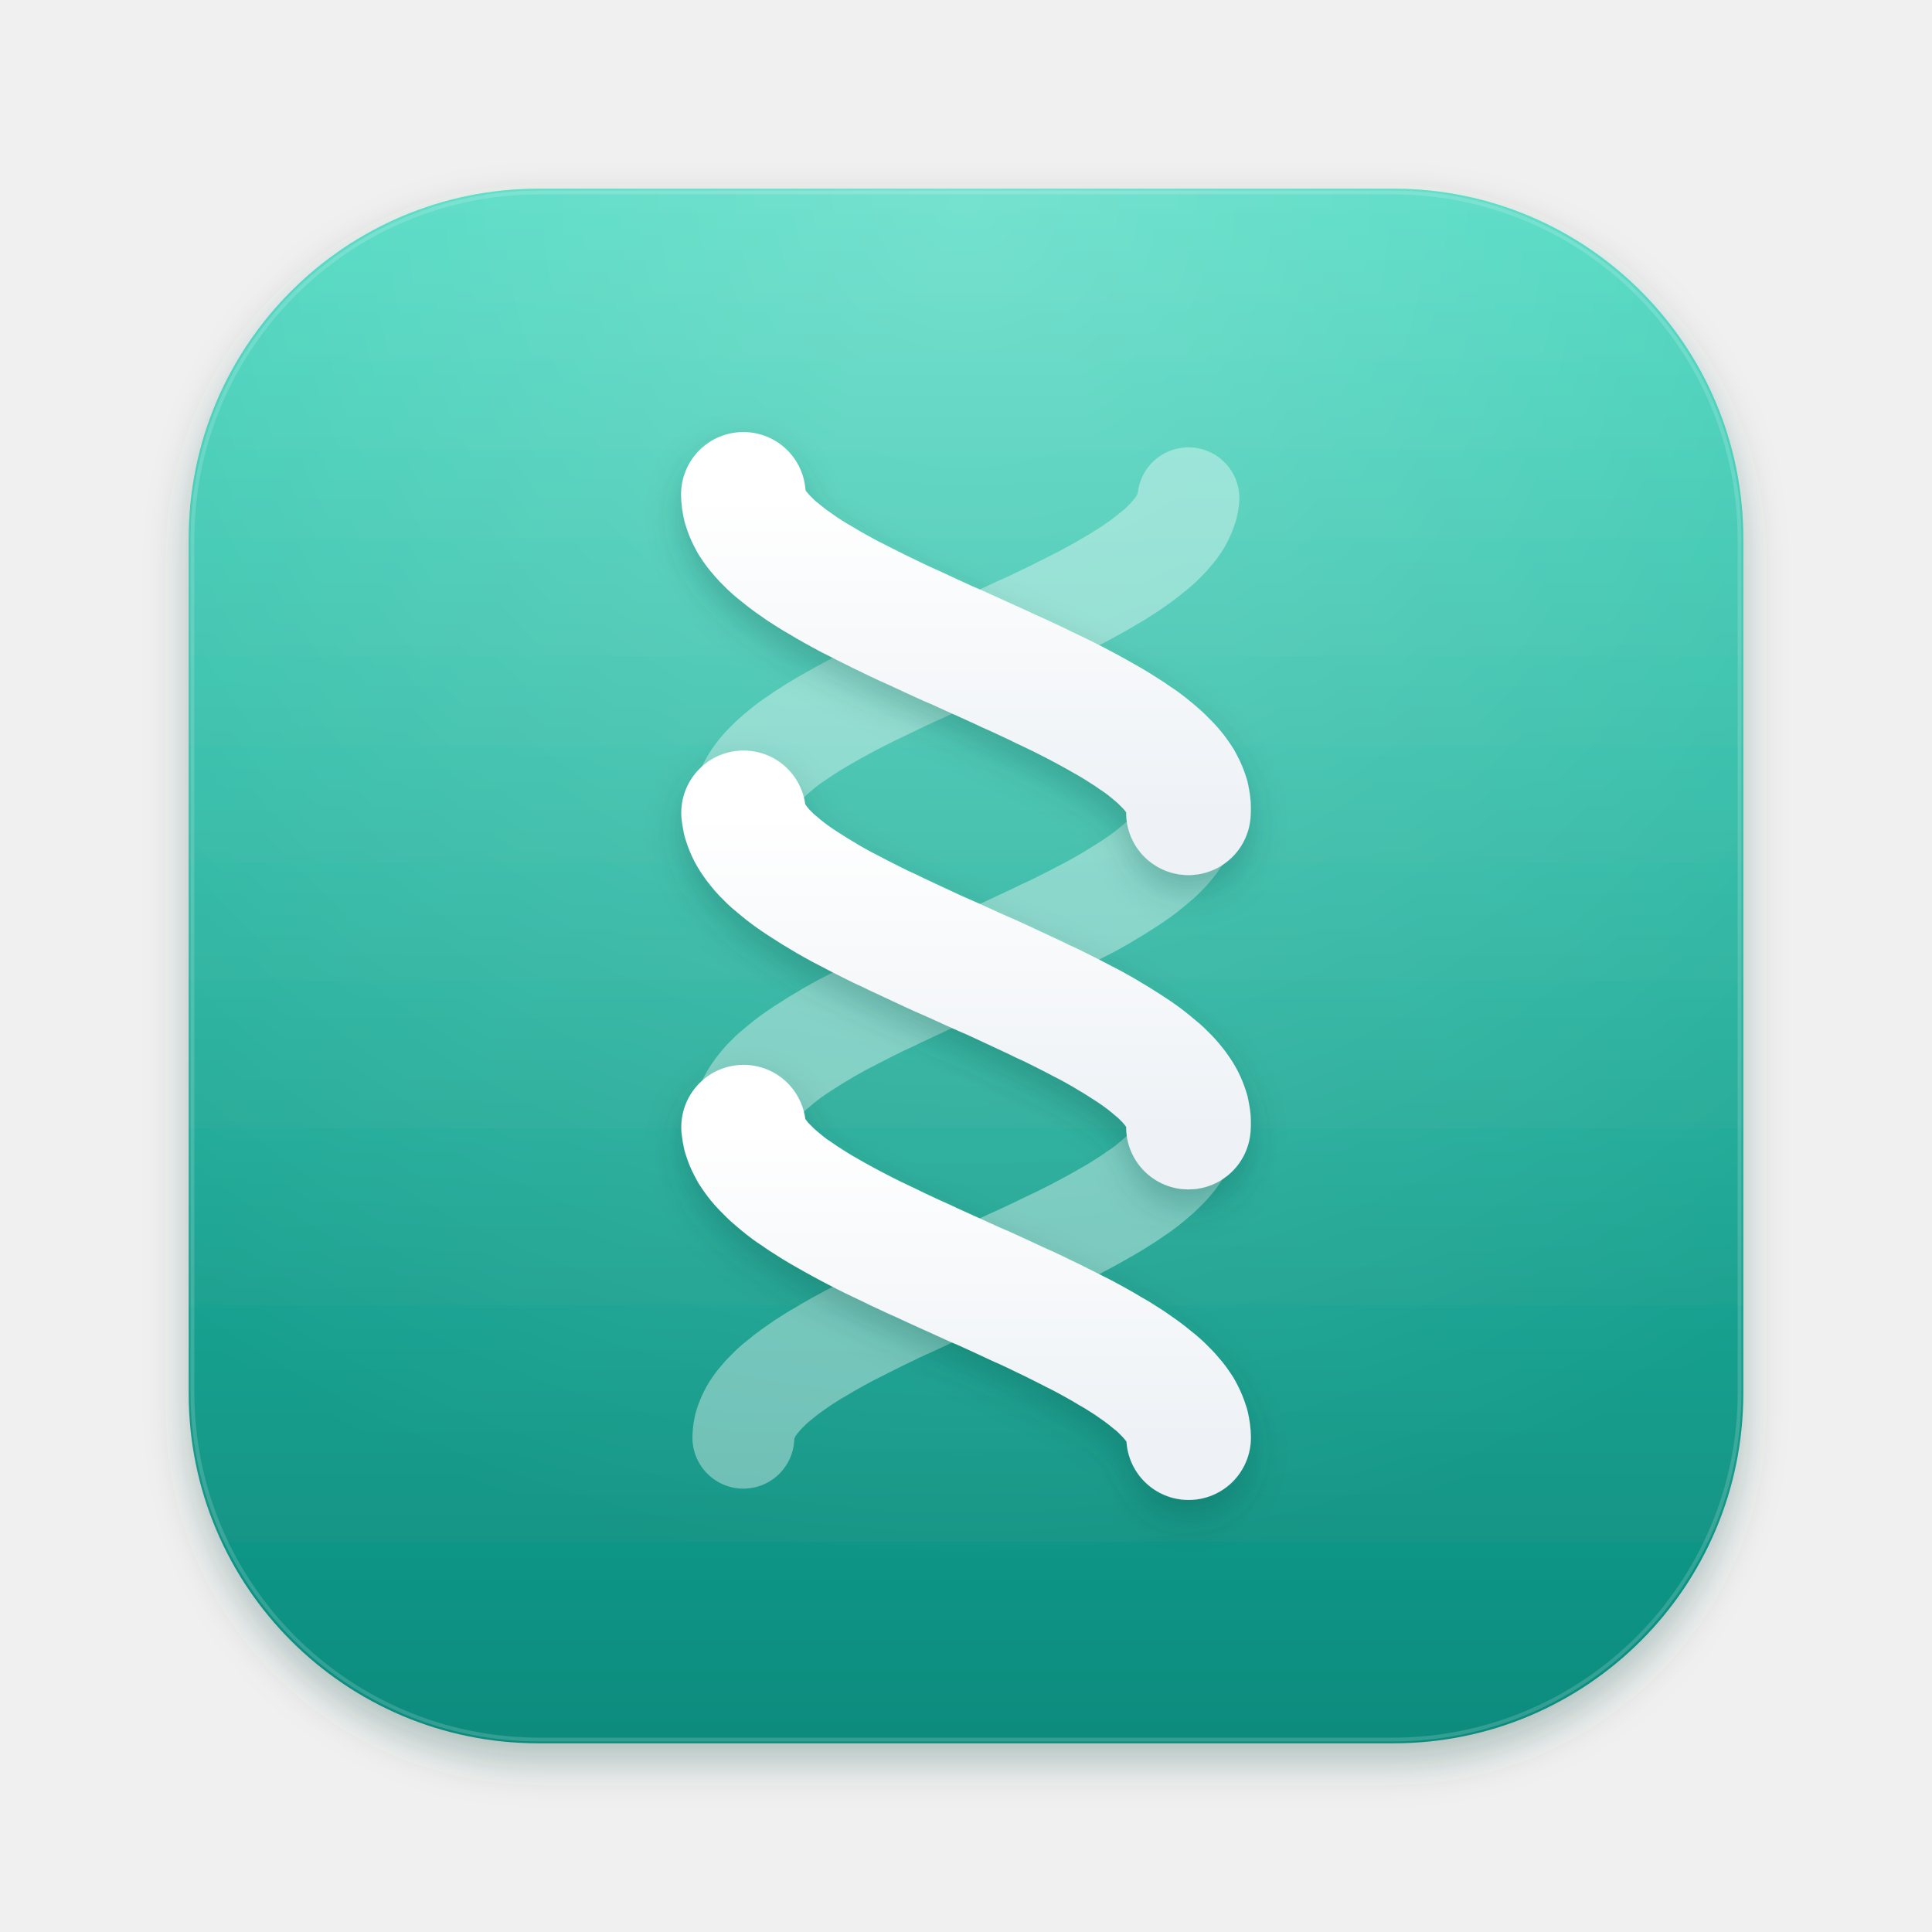
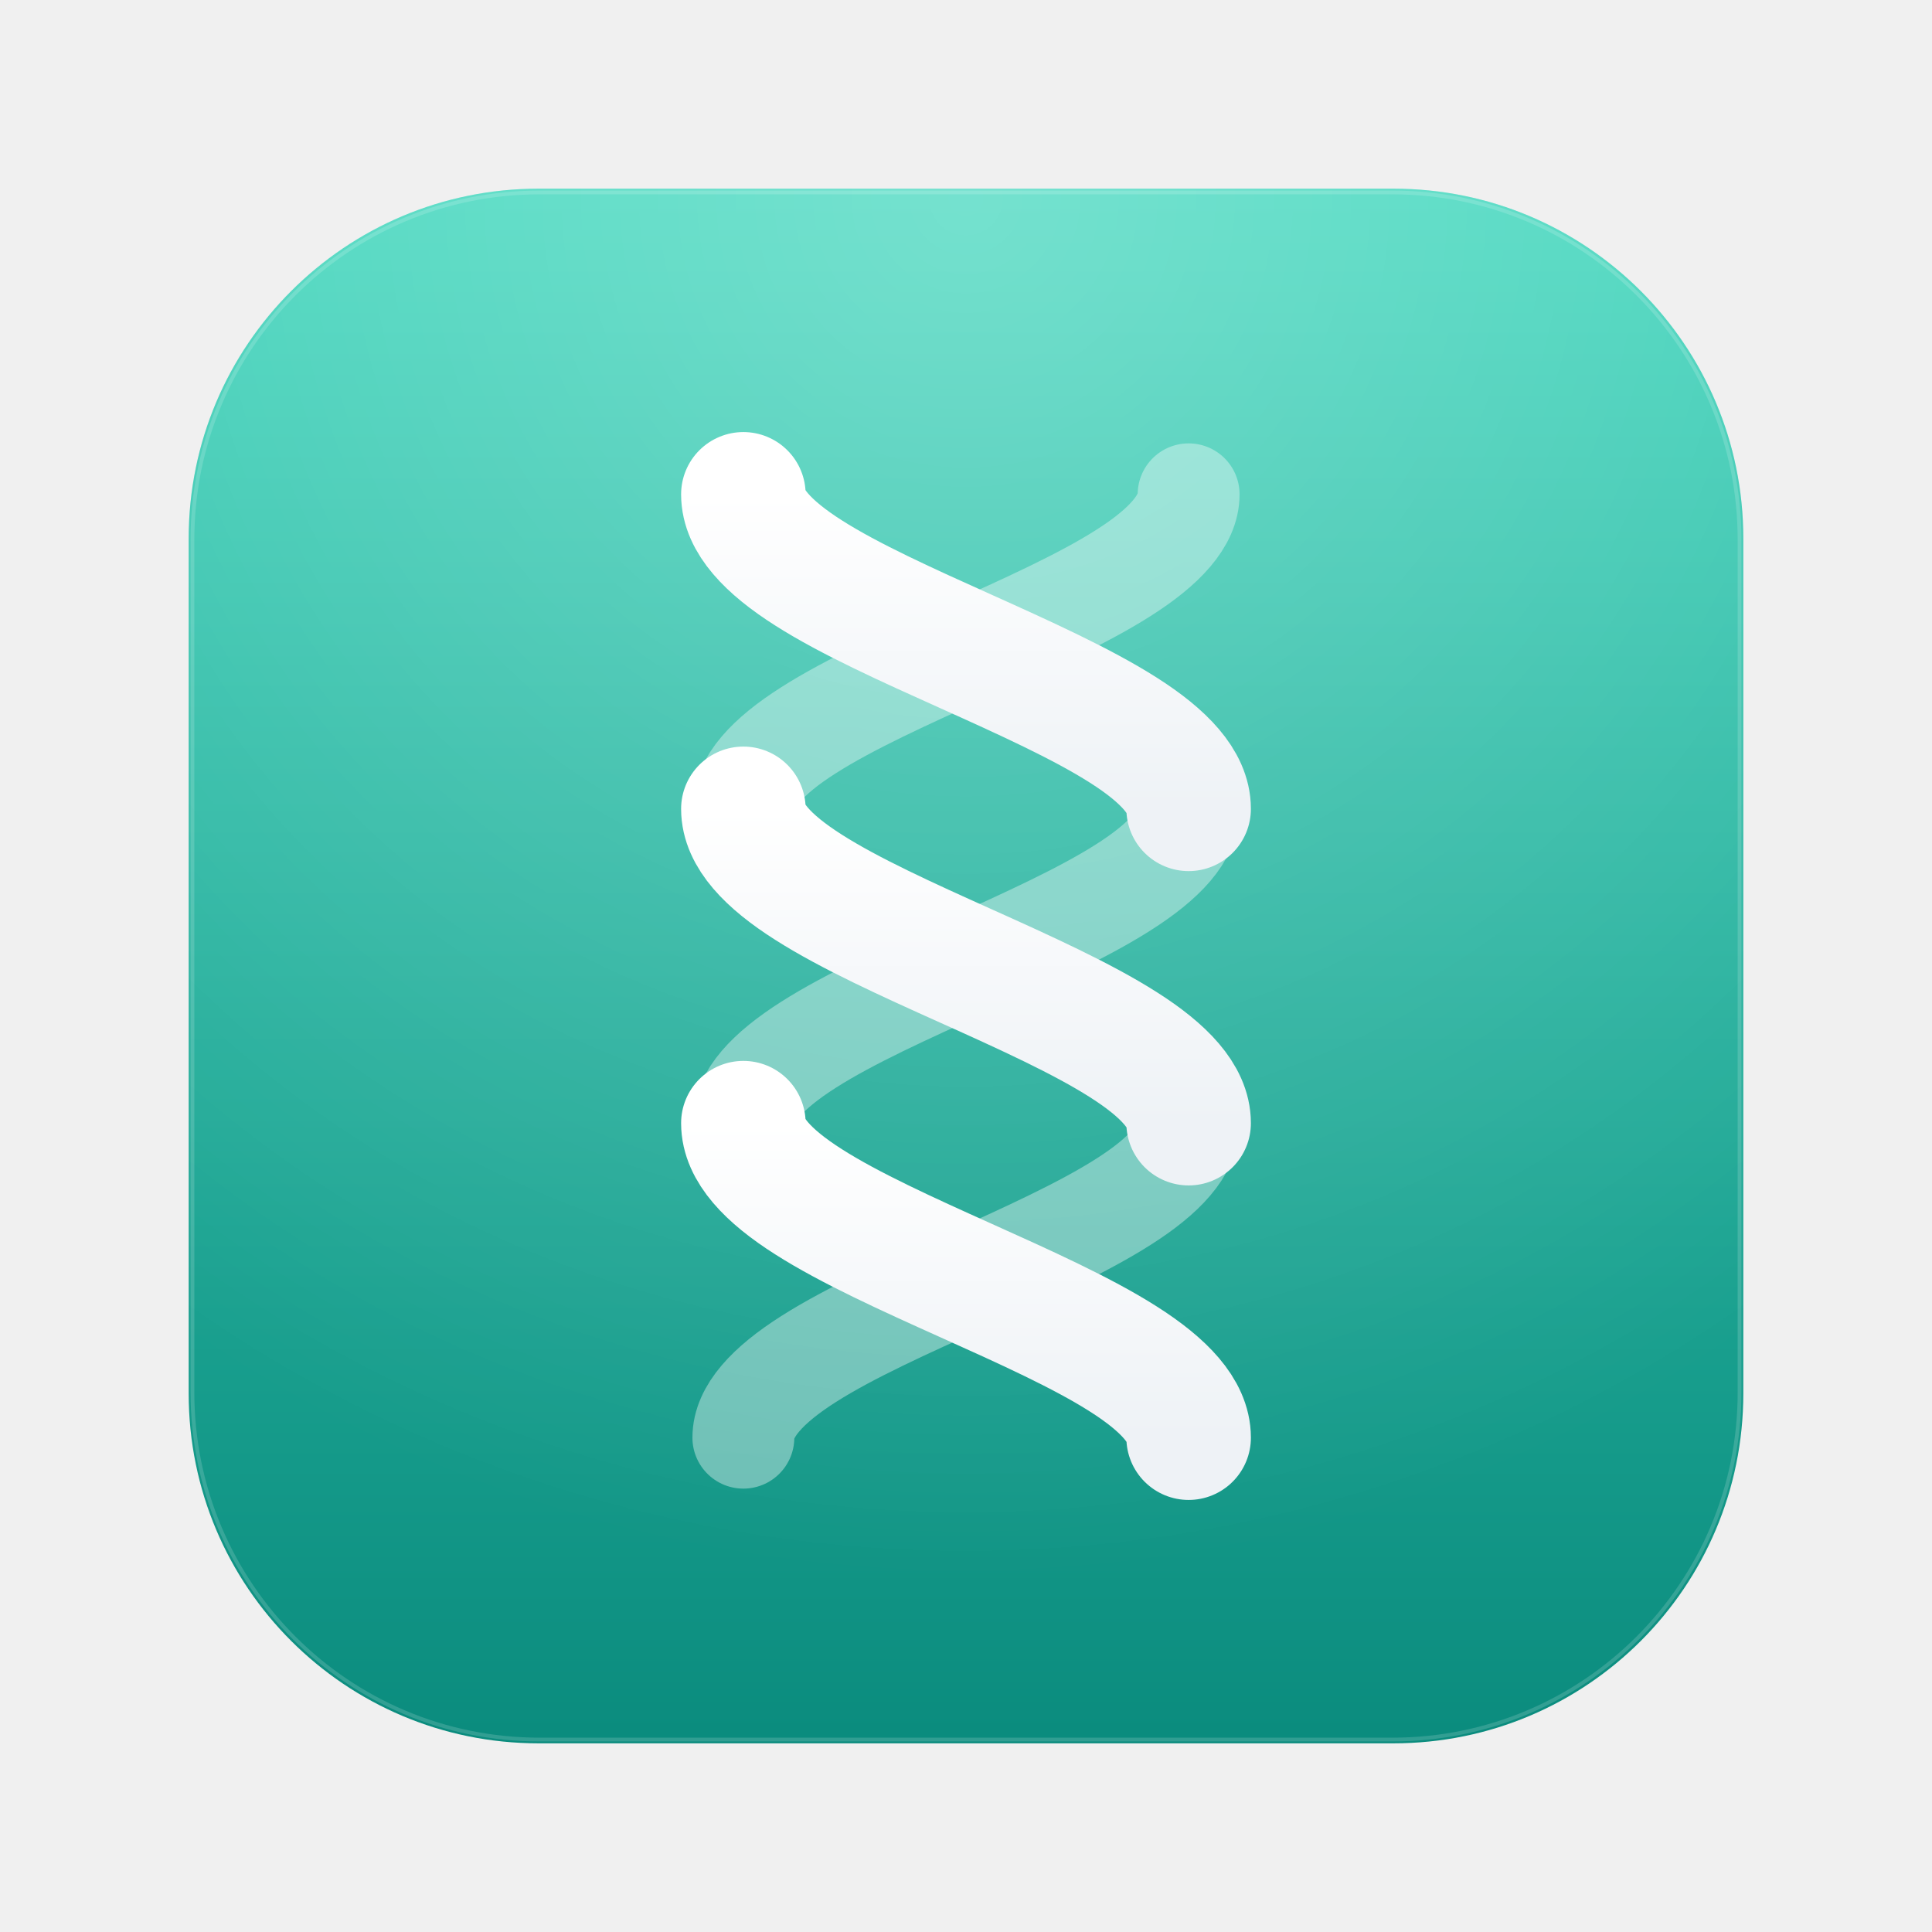
<svg xmlns="http://www.w3.org/2000/svg" viewBox="0 0 1024 1024" width="1024" height="1024">
  <defs>
    <linearGradient id="bm-bg" x1="0" y1="0" x2="0" y2="1">
      <stop offset="0" stop-color="#3FD6BC" />
      <stop offset="1" stop-color="#0B8C7E" />
    </linearGradient>
    <radialGradient id="bm-light" cx="0.5" cy="0" r="0.9">
      <stop offset="0" stop-color="#fff" stop-opacity="0.28" />
      <stop offset="1" stop-color="#fff" stop-opacity="0" />
    </radialGradient>
    <linearGradient id="bm-white" x1="0" y1="0" x2="0" y2="1">
      <stop offset="0" stop-color="#FFFFFF" />
      <stop offset="1" stop-color="#EEF2F6" />
    </linearGradient>
    <linearGradient id="bm-glass" x1="0" y1="0" x2="0" y2="1">
      <stop offset="0" stop-color="#fff" stop-opacity="0.46" />
      <stop offset="1" stop-color="#fff" stop-opacity="0.22" />
    </linearGradient>
    <linearGradient id="bm-rim" x1="0" y1="0" x2="0" y2="1">
      <stop offset="0" stop-color="#fff" stop-opacity="0.95" />
      <stop offset="0.5" stop-color="#fff" stop-opacity="0.25" />
      <stop offset="1" stop-color="#fff" stop-opacity="0.55" />
    </linearGradient>
-     <filter id="bm-drop" x="-20%" y="-20%" width="140%" height="140%">
-       <feDropShadow dx="0" dy="10" stdDeviation="11" flood-color="#03453E" flood-opacity="0.28" />
-     </filter>
-     <filter id="bm-soft" x="-30%" y="-30%" width="160%" height="160%">
-       <feDropShadow dx="0" dy="9" stdDeviation="9" flood-color="#03453E" flood-opacity="0.26" />
-     </filter>
  </defs>
-   <g filter="url(#bm-drop)">
-     <rect x="100" y="100" width="824" height="824" rx="185.4" fill="url(#bm-bg)" />
-   </g>
+   <rect x="100" y="100" width="824" height="824" rx="185.4" fill="url(#bm-bg)" />
  <rect x="100" y="100" width="824" height="824" rx="185.4" fill="url(#bm-light)" />
  <g fill="none" stroke-linecap="round" stroke-linejoin="round">
    <g stroke="#fff" stroke-opacity="0.38" stroke-width="54">
-       <path d="M629.9 430.8 L629.9 430.8 L629.6 432.8 L629.2 434.9 L628.5 437.0 L627.7 439.1 L626.7 441.2 L625.6 443.2 L624.2 445.3 L622.7 447.4 L621.0 449.5 L619.2 451.6 L617.1 453.7 L615.0 455.8 L612.6 457.8 L610.1 459.9 L607.5 462.0 L604.7 464.1 L601.7 466.2 L598.7 468.2 L595.4 470.3 L592.1 472.4 L588.6 474.5 L585.1 476.6 L581.4 478.7 L577.6 480.8 L573.7 482.8 L569.7 484.9 L565.6 487.0 L561.4 489.1 L557.2 491.2 L552.8 493.2 L548.5 495.3 L544.0 497.4 L539.5 499.5 L535.0 501.6 L530.5 503.7 L525.9 505.8 L521.3 507.8 L516.6 509.9 L512.0 512.0 L507.4 514.1 L502.7 516.2 L498.1 518.2 L493.5 520.3 L489.0 522.4 L484.5 524.5 L480.0 526.6 L475.5 528.7 L471.2 530.8 L466.8 532.8 L462.6 534.9 L458.4 537.0 L454.3 539.1 L450.3 541.2 L446.4 543.2 L442.6 545.3 L438.9 547.4 L435.4 549.5 L431.9 551.6 L428.6 553.7 L425.3 555.8 L422.3 557.8 L419.3 559.9 L416.5 562.0 L413.9 564.1 L411.4 566.2 L409.0 568.2 L406.9 570.3 L404.8 572.4 L403.0 574.5 L401.3 576.6 L399.8 578.7 L398.4 580.8 L397.3 582.8 L396.3 584.9 L395.5 587.0 L394.8 589.1 L394.4 591.2 L394.1 593.2 L394.0 595.3 L394.1 597.4" />
-       <path d="M629.9 264.1 L629.9 264.1 L629.6 266.2 L629.2 268.2 L628.5 270.3 L627.7 272.4 L626.7 274.5 L625.6 276.6 L624.2 278.7 L622.7 280.8 L621.0 282.8 L619.2 284.9 L617.1 287.0 L615.0 289.1 L612.6 291.2 L610.1 293.2 L607.5 295.3 L604.7 297.4 L601.7 299.5 L598.7 301.6 L595.4 303.7 L592.1 305.8 L588.6 307.8 L585.1 309.9 L581.4 312.0 L577.6 314.1 L573.7 316.2 L569.7 318.2 L565.6 320.3 L561.4 322.4 L557.2 324.5 L552.8 326.6 L548.5 328.7 L544.0 330.8 L539.5 332.8 L535.0 334.9 L530.5 337.0 L525.9 339.1 L521.3 341.2 L516.6 343.2 L512.0 345.3 L507.4 347.4 L502.7 349.5 L498.1 351.6 L493.5 353.7 L489.0 355.8 L484.5 357.8 L480.0 359.9 L475.5 362.0 L471.2 364.1 L466.8 366.2 L462.6 368.2 L458.4 370.3 L454.3 372.4 L450.3 374.5 L446.4 376.6 L442.6 378.7 L438.9 380.8 L435.4 382.8 L431.9 384.9 L428.6 387.0 L425.3 389.1 L422.3 391.2 L419.3 393.2 L416.5 395.3 L413.9 397.4 L411.4 399.5 L409.0 401.6 L406.9 403.7 L404.8 405.8 L403.0 407.8 L401.3 409.9 L399.8 412.0 L398.4 414.1 L397.3 416.2 L396.3 418.2 L395.5 420.3 L394.8 422.4 L394.4 424.5 L394.1 426.6 L394.0 428.7 L394.1 430.8" />
-       <path d="M629.9 597.4 L629.9 597.4 L629.6 599.5 L629.2 601.6 L628.5 603.7 L627.7 605.8 L626.7 607.8 L625.6 609.9 L624.2 612.0 L622.7 614.1 L621.0 616.2 L619.2 618.2 L617.1 620.3 L615.0 622.4 L612.6 624.5 L610.1 626.6 L607.5 628.7 L604.7 630.8 L601.7 632.8 L598.7 634.9 L595.4 637.0 L592.1 639.1 L588.6 641.2 L585.1 643.2 L581.4 645.3 L577.6 647.4 L573.7 649.5 L569.7 651.6 L565.6 653.7 L561.4 655.8 L557.2 657.8 L552.8 659.9 L548.5 662.0 L544.0 664.1 L539.5 666.2 L535.0 668.2 L530.5 670.3 L525.9 672.4 L521.3 674.5 L516.6 676.6 L512.0 678.7 L507.4 680.8 L502.7 682.8 L498.1 684.9 L493.5 687.0 L489.0 689.1 L484.5 691.2 L480.0 693.2 L475.5 695.3 L471.2 697.4 L466.8 699.5 L462.6 701.6 L458.4 703.7 L454.3 705.8 L450.3 707.8 L446.4 709.9 L442.6 712.0 L438.9 714.1 L435.4 716.2 L431.9 718.2 L428.6 720.3 L425.3 722.4 L422.3 724.5 L419.3 726.6 L416.5 728.7 L413.9 730.8 L411.4 732.8 L409.0 734.9 L406.9 737.0 L404.8 739.1 L403.0 741.2 L401.3 743.2 L399.8 745.3 L398.4 747.4 L397.3 749.5 L396.3 751.6 L395.5 753.7 L394.8 755.8 L394.4 757.8 L394.1 759.9 L394.0 762.0" />
+       <path d="M630.0 428.7C630.0 442.6 617.3 456.4 595.4 470.3C573.6 484.2 542.9 498.1 512.0 512.0C481.1 525.9 450.4 539.8 428.6 553.7C406.7 567.6 394.0 581.4 394.0 595.3" />
+       <path d="M630.0 262.0C630.0 275.9 617.3 289.8 595.4 303.7C573.6 317.6 542.9 331.4 512.0 345.3C481.1 359.2 450.4 373.1 428.6 387.0C406.7 400.9 394.0 414.8 394.0 428.7" />
+       <path d="M630.0 595.3C630.0 609.2 617.3 623.1 595.4 637.0C573.6 650.9 542.9 664.8 512.0 678.7C481.1 692.6 450.4 706.4 428.6 720.3C406.7 734.2 394.0 748.1 394.0 762.0" />
    </g>
-     <g filter="url(#bm-soft)" stroke="url(#bm-white)" stroke-width="66">
-       <path d="M394.0 262.0 L394.1 264.1 L394.4 266.2 L394.8 268.2 L395.5 270.3 L396.3 272.4 L397.3 274.5 L398.4 276.6 L399.8 278.7 L401.3 280.8 L403.0 282.8 L404.8 284.9 L406.9 287.0 L409.0 289.1 L411.4 291.2 L413.9 293.2 L416.5 295.3 L419.3 297.4 L422.3 299.5 L425.3 301.6 L428.6 303.7 L431.9 305.8 L435.4 307.8 L438.9 309.9 L442.6 312.0 L446.4 314.1 L450.3 316.2 L454.3 318.2 L458.4 320.3 L462.6 322.4 L466.8 324.5 L471.2 326.6 L475.5 328.7 L480.0 330.8 L484.5 332.8 L489.0 334.9 L493.5 337.0 L498.1 339.1 L502.7 341.2 L507.4 343.2 L512.0 345.3 L516.6 347.4 L521.3 349.5 L525.9 351.6 L530.5 353.7 L535.0 355.8 L539.5 357.8 L544.0 359.9 L548.5 362.0 L552.8 364.1 L557.2 366.2 L561.4 368.2 L565.6 370.3 L569.7 372.4 L573.7 374.5 L577.6 376.6 L581.4 378.7 L585.1 380.8 L588.6 382.8 L592.1 384.9 L595.4 387.0 L598.7 389.1 L601.7 391.2 L604.7 393.2 L607.5 395.3 L610.1 397.4 L612.6 399.5 L615.0 401.6 L617.1 403.7 L619.2 405.8 L621.0 407.8 L622.7 409.9 L624.2 412.0 L625.6 414.1 L626.7 416.2 L627.7 418.2 L628.5 420.3 L629.2 422.4 L629.6 424.5 L629.9 426.6 L630.0 428.7 L629.9 430.8" />
-       <path d="M394.1 597.4 L394.1 597.4 L394.4 599.5 L394.8 601.6 L395.5 603.7 L396.3 605.8 L397.3 607.8 L398.4 609.9 L399.8 612.0 L401.3 614.1 L403.0 616.2 L404.8 618.2 L406.9 620.3 L409.0 622.4 L411.4 624.5 L413.9 626.6 L416.5 628.7 L419.3 630.8 L422.3 632.8 L425.3 634.9 L428.6 637.0 L431.9 639.1 L435.4 641.2 L438.9 643.2 L442.6 645.3 L446.4 647.4 L450.3 649.5 L454.3 651.6 L458.4 653.7 L462.6 655.8 L466.8 657.8 L471.2 659.9 L475.5 662.0 L480.0 664.1 L484.5 666.2 L489.0 668.2 L493.5 670.3 L498.1 672.4 L502.7 674.5 L507.4 676.6 L512.0 678.7 L516.6 680.8 L521.3 682.8 L525.9 684.9 L530.5 687.0 L535.0 689.1 L539.5 691.2 L544.0 693.2 L548.5 695.3 L552.8 697.4 L557.2 699.5 L561.4 701.6 L565.6 703.7 L569.7 705.8 L573.7 707.8 L577.6 709.9 L581.4 712.0 L585.1 714.1 L588.6 716.2 L592.1 718.2 L595.4 720.3 L598.7 722.4 L601.7 724.5 L604.7 726.6 L607.5 728.7 L610.1 730.8 L612.6 732.8 L615.0 734.9 L617.1 737.0 L619.2 739.1 L621.0 741.2 L622.7 743.2 L624.2 745.3 L625.6 747.4 L626.7 749.5 L627.7 751.6 L628.5 753.7 L629.2 755.8 L629.6 757.8 L629.9 759.9 L630.0 762.0" />
-       <path d="M394.1 430.8 L394.1 430.8 L394.4 432.8 L394.8 434.9 L395.5 437.0 L396.3 439.1 L397.3 441.2 L398.4 443.2 L399.8 445.3 L401.3 447.4 L403.0 449.5 L404.8 451.6 L406.9 453.7 L409.0 455.8 L411.4 457.8 L413.9 459.9 L416.5 462.0 L419.3 464.1 L422.3 466.2 L425.3 468.2 L428.6 470.3 L431.9 472.4 L435.4 474.5 L438.9 476.6 L442.6 478.7 L446.4 480.8 L450.3 482.8 L454.3 484.9 L458.4 487.0 L462.6 489.1 L466.8 491.2 L471.2 493.2 L475.5 495.3 L480.0 497.4 L484.5 499.5 L489.0 501.6 L493.5 503.7 L498.1 505.8 L502.7 507.8 L507.4 509.9 L512.0 512.0 L516.6 514.1 L521.3 516.2 L525.9 518.2 L530.5 520.3 L535.0 522.4 L539.5 524.5 L544.0 526.6 L548.5 528.7 L552.8 530.8 L557.2 532.8 L561.4 534.9 L565.6 537.0 L569.7 539.1 L573.7 541.2 L577.6 543.2 L581.4 545.3 L585.1 547.4 L588.6 549.5 L592.1 551.6 L595.4 553.7 L598.7 555.8 L601.7 557.8 L604.7 559.9 L607.5 562.0 L610.1 564.1 L612.6 566.2 L615.0 568.2 L617.1 570.3 L619.2 572.4 L621.0 574.5 L622.7 576.6 L624.2 578.7 L625.6 580.8 L626.7 582.8 L627.7 584.9 L628.5 587.0 L629.2 589.1 L629.6 591.2 L629.9 593.2 L630.0 595.3 L629.9 597.4" />
+     <g stroke="url(#bm-white)" stroke-width="66">
+       <path d="M394.0 262.0C394.0 275.9 406.7 289.8 428.6 303.7C450.4 317.6 481.1 331.4 512.0 345.3C542.9 359.2 573.6 373.1 595.4 387.0C617.3 400.9 630.0 414.8 630.0 428.7" />
+       <path d="M394.0 595.3C394.0 609.2 406.7 623.1 428.6 637.0C450.4 650.9 481.1 664.8 512.0 678.7C542.9 692.6 573.6 706.4 595.4 720.3C617.3 734.2 630.0 748.1 630.0 762.0" />
+       <path d="M394.0 428.7C394.0 442.6 406.7 456.4 428.6 470.3C450.4 484.2 481.1 498.1 512.0 512.0C542.9 525.9 573.6 539.8 595.4 553.7C617.3 567.6 630.0 581.4 630.0 595.3" />
    </g>
  </g>
  <rect x="102" y="102" width="820" height="820" rx="184" fill="none" stroke="#fff" stroke-opacity="0.16" stroke-width="2" />
</svg>
